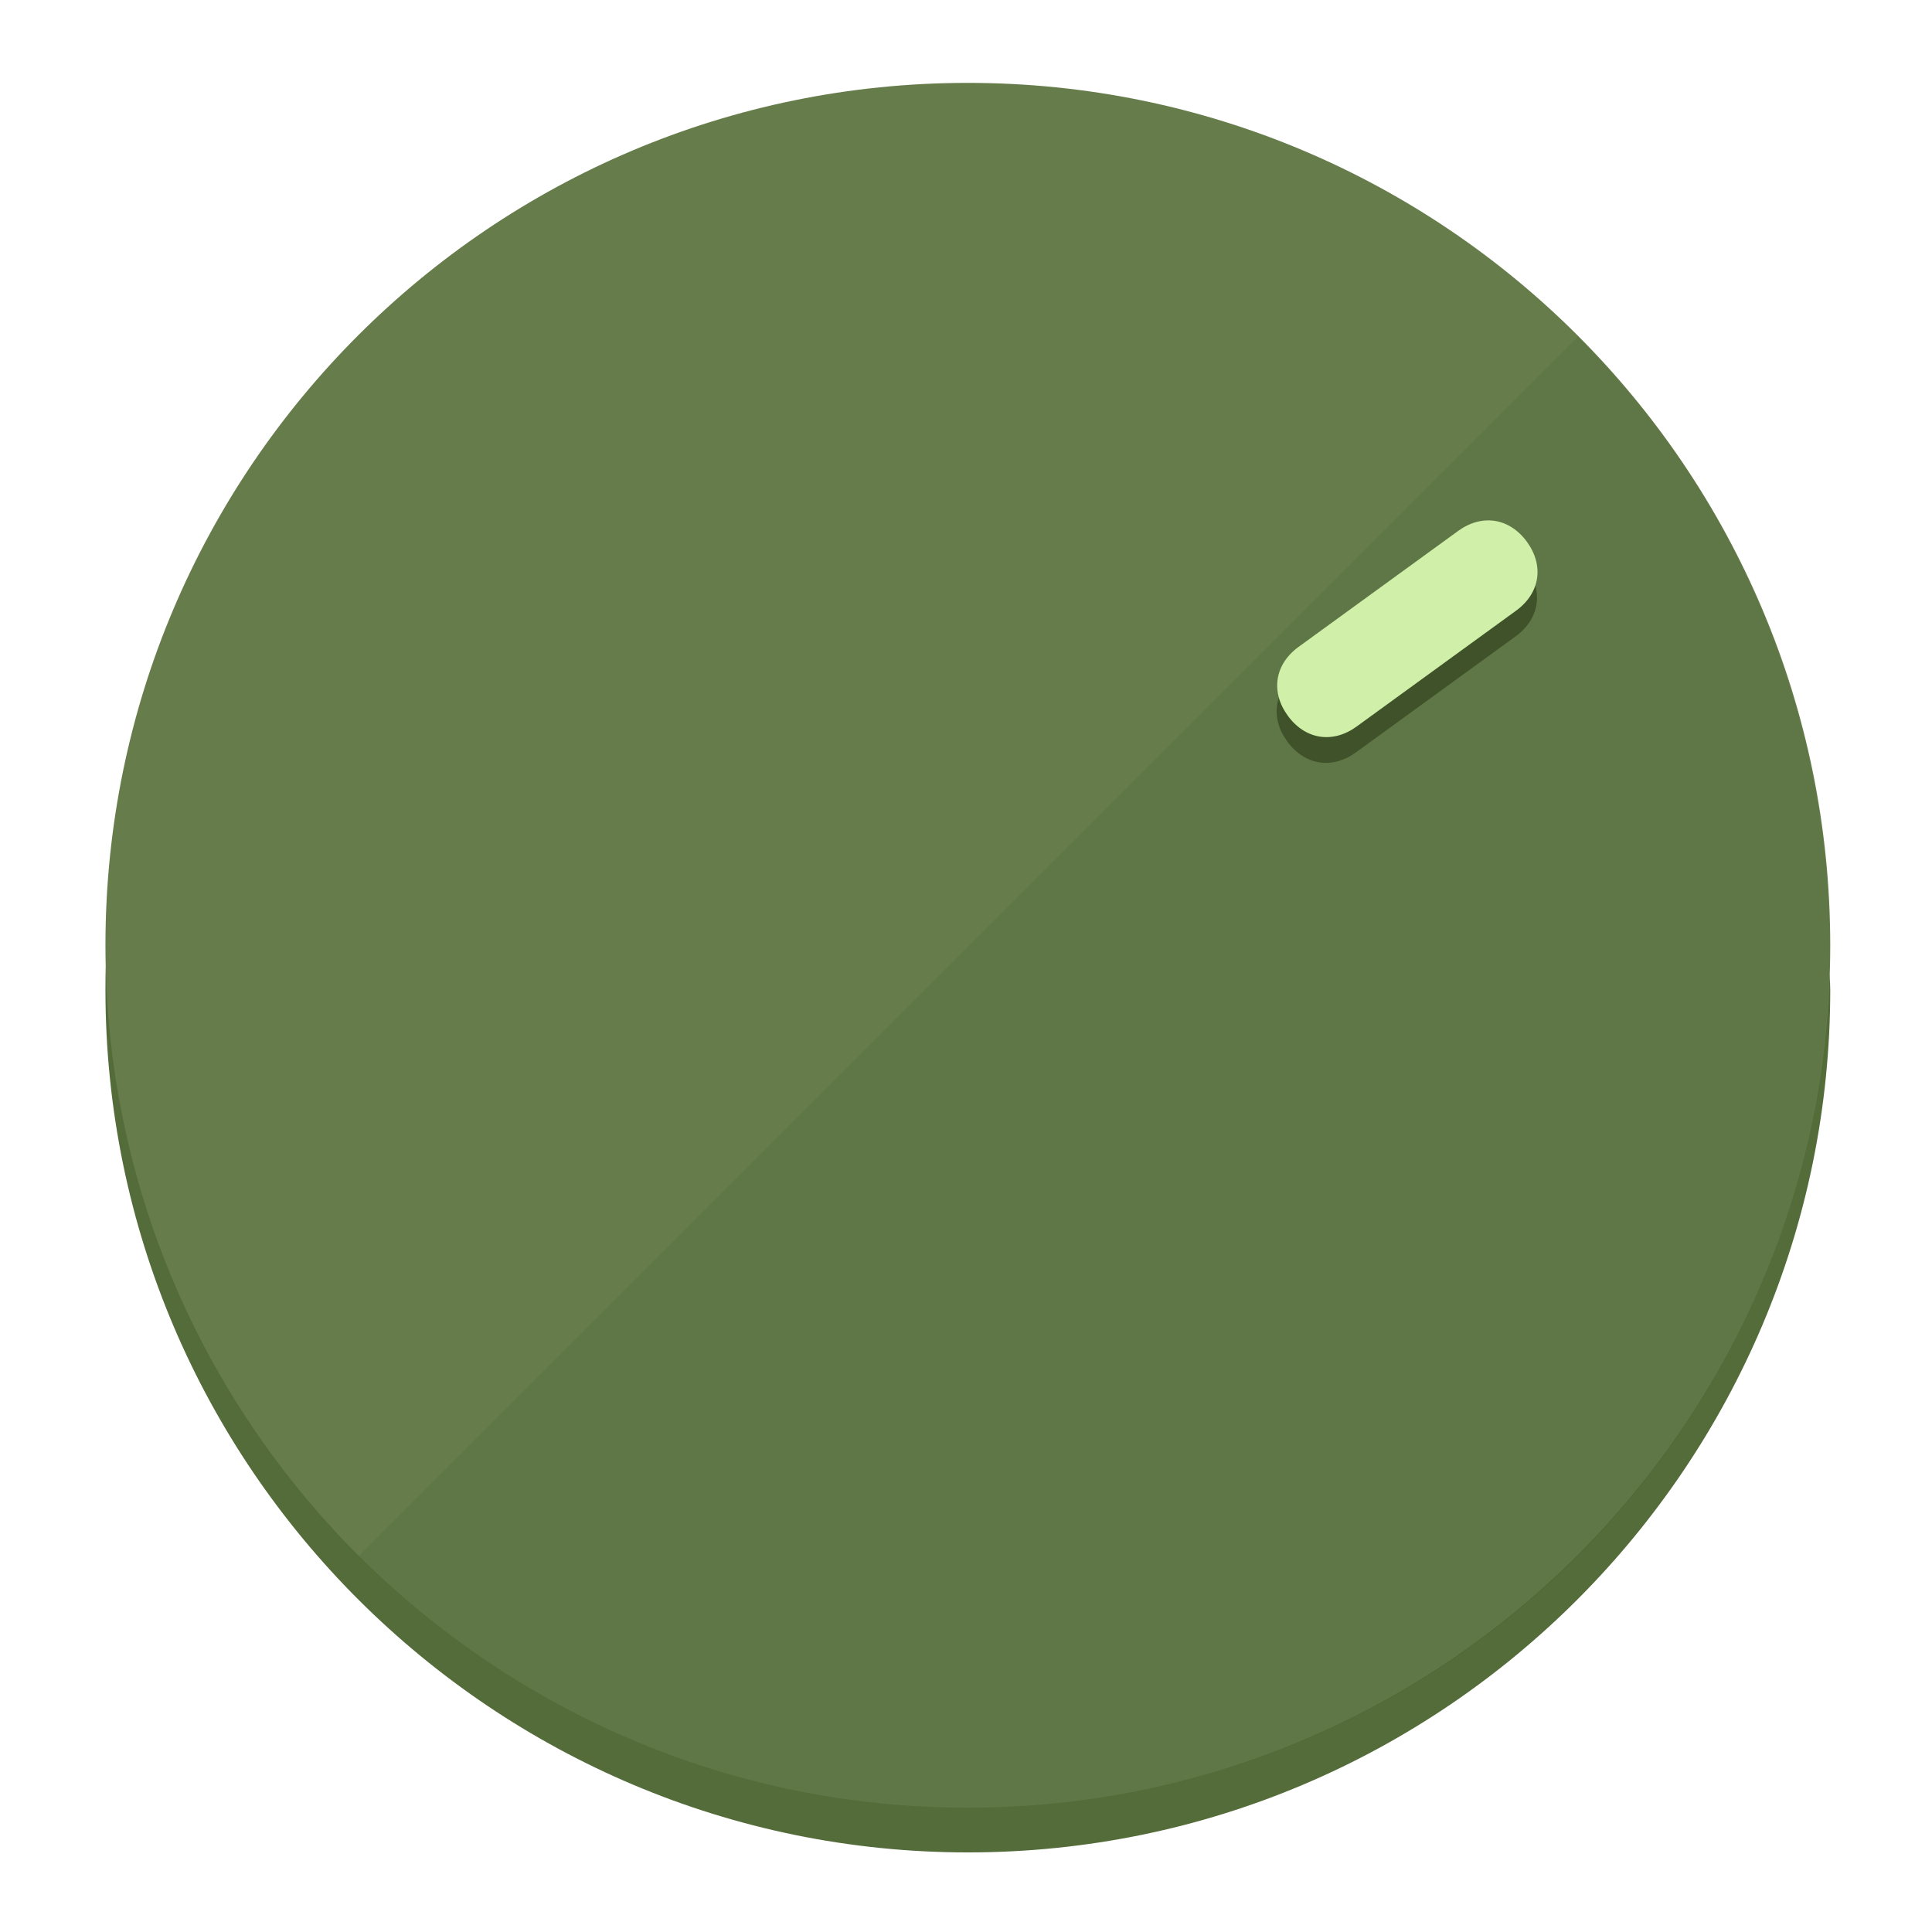
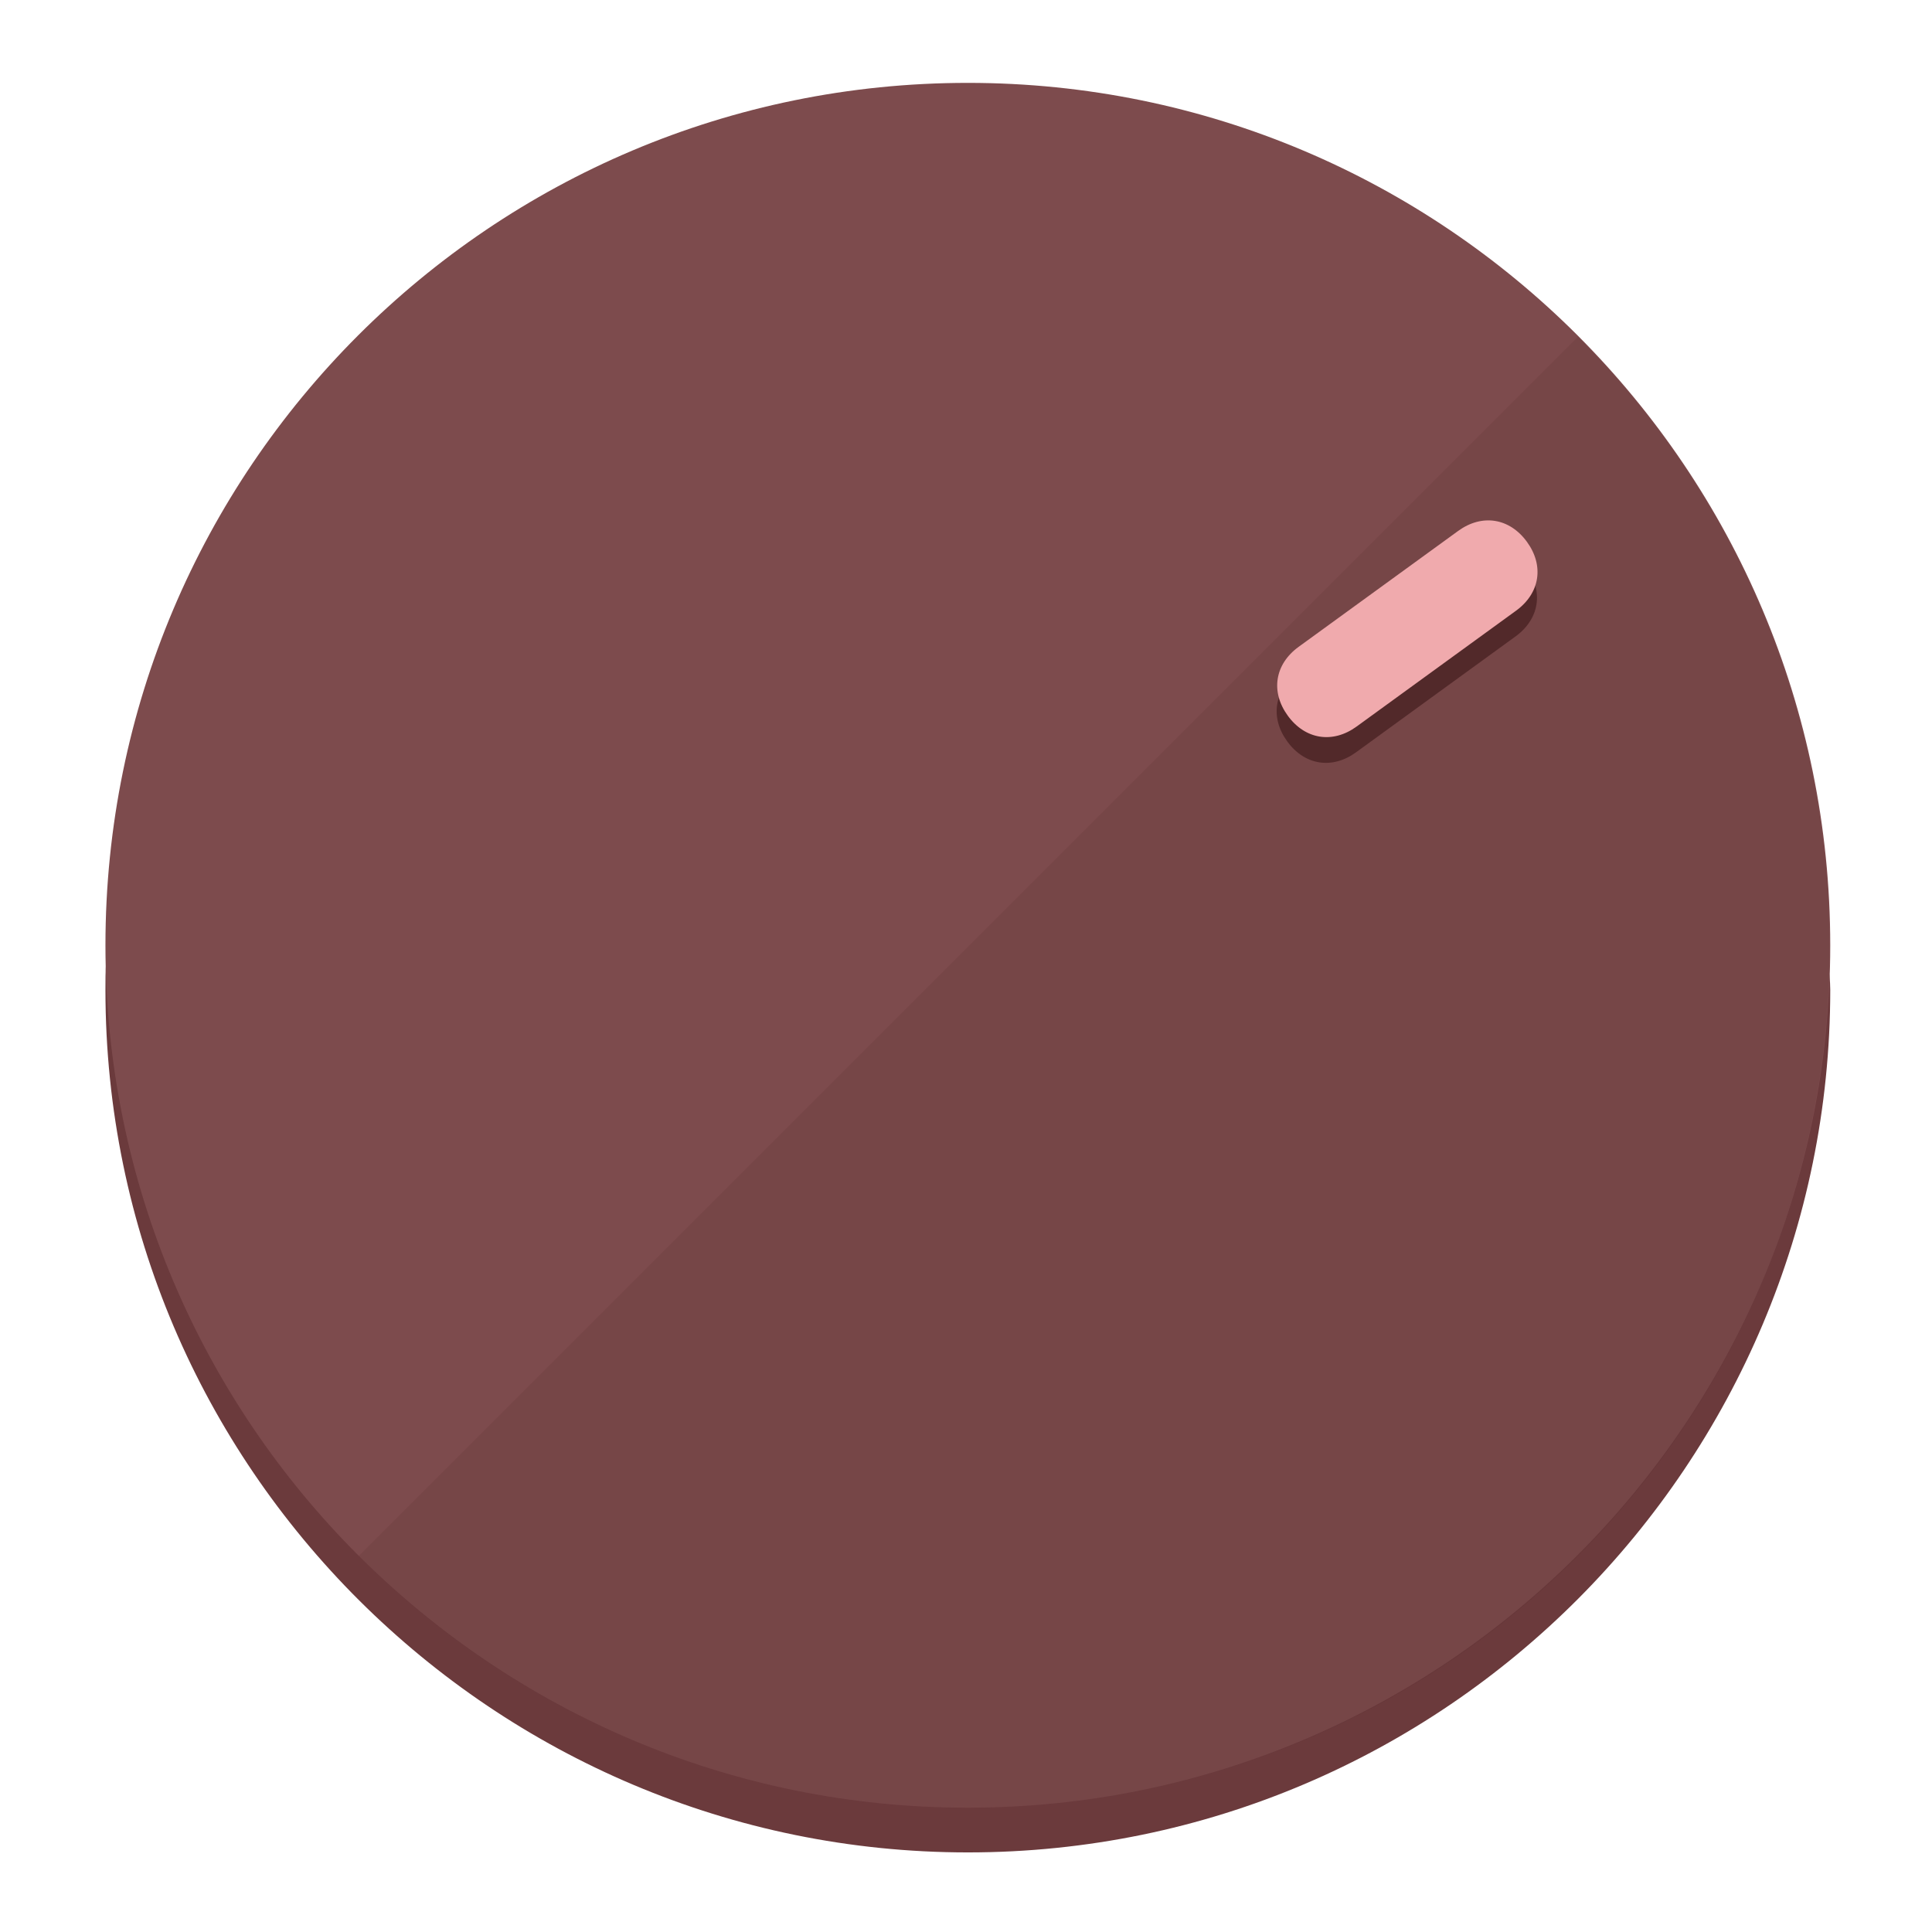
<svg xmlns="http://www.w3.org/2000/svg" height="120px" width="120px" version="1.1" id="Layer_1" viewBox="0 0 496.8 496.8" xml:space="preserve">
  <defs id="defs23" />
  <g id="g3158">
-     <path style="display:inline;fill:#546B3A;fill-opacity:1;stroke-width:1.584" d="m 248.875,445.92 c 116.582,0 212.89,-91.238 220.493,-205.286 0,5.069 1.267,8.87 1.267,13.939 0,121.651 -98.842,221.76 -221.76,221.76 -121.651,0 -221.76,-98.842 -221.76,-221.76 0,-5.069 0,-8.87 1.267,-13.939 7.603,114.048 103.91,205.286 220.493,205.286 z" id="path8" />
-     <circle style="display:inline;fill:#667D4B;fill-opacity:1;stroke-width:1.584" cx="248.875" cy="243.071" r="221.76" id="circle12" />
-     <path style="display:inline;fill:#3F5229;fill-opacity:0.154;stroke-width:1.587" d="m 405.744,86.606 c 86.308,86.308 86.308,227.193 0,313.5 -86.308,86.308 -227.193,86.308 -313.5,0" id="path14" />
+     <path style="display:inline;fill:#6B3A3C;fill-opacity:1;stroke-width:1.584" d="m 248.875,445.92 c 116.582,0 212.89,-91.238 220.493,-205.286 0,5.069 1.267,8.87 1.267,13.939 0,121.651 -98.842,221.76 -221.76,221.76 -121.651,0 -221.76,-98.842 -221.76,-221.76 0,-5.069 0,-8.87 1.267,-13.939 7.603,114.048 103.91,205.286 220.493,205.286 z" id="path8" />
+     <circle style="display:inline;fill:#7D4B4D;fill-opacity:1;stroke-width:1.584" cx="248.875" cy="243.071" r="221.76" id="circle12" />
+     <path style="display:inline;fill:#52292A;fill-opacity:0.154;stroke-width:1.587" d="m 405.744,86.606 c 86.308,86.308 86.308,227.193 0,313.5 -86.308,86.308 -227.193,86.308 -313.5,0" id="path14" />
  </g>
  <g id="g3198">
    <circle style="display:none;fill:#000000;fill-opacity:0;stroke-width:1.584" cx="343.108" cy="-57.84" r="221.76" id="circle12-3" transform="rotate(54)" />
-     <path style="display:inline;fill:#3F5229;fill-opacity:1;stroke-width:1.584" d="m 348.699,193.447 c -6.151,4.469 -13.231,3.348 -17.7,-2.803 v 0 c -4.469,-6.151 -3.348,-13.231 2.803,-17.7 l 41.007,-29.794 c 6.151,-4.469 13.231,-3.348 17.7,2.803 v 0 c 4.469,6.151 3.348,13.231 -2.803,17.7 z" id="path3789" />
-     <path style="display:inline;fill:#D0F0AA;stroke-width:1.584" d="m 348.836,186.828 c -6.151,4.469 -13.231,3.348 -17.7,-2.803 v 0 c -4.469,-6.151 -3.348,-13.231 2.803,-17.7 l 41.007,-29.794 c 6.151,-4.469 13.231,-3.348 17.7,2.803 v 0 c 4.469,6.151 3.348,13.231 -2.803,17.7 z" id="path915" />
+     <path style="display:inline;fill:#52292A;fill-opacity:1;stroke-width:1.584" d="m 348.699,193.447 c -6.151,4.469 -13.231,3.348 -17.7,-2.803 v 0 c -4.469,-6.151 -3.348,-13.231 2.803,-17.7 l 41.007,-29.794 c 6.151,-4.469 13.231,-3.348 17.7,2.803 v 0 c 4.469,6.151 3.348,13.231 -2.803,17.7 z" id="path3789" />
+     <path style="display:inline;fill:#F0AAAD;stroke-width:1.584" d="m 348.836,186.828 c -6.151,4.469 -13.231,3.348 -17.7,-2.803 v 0 c -4.469,-6.151 -3.348,-13.231 2.803,-17.7 l 41.007,-29.794 c 6.151,-4.469 13.231,-3.348 17.7,2.803 v 0 c 4.469,6.151 3.348,13.231 -2.803,17.7 z" id="path915" />
  </g>
</svg>
